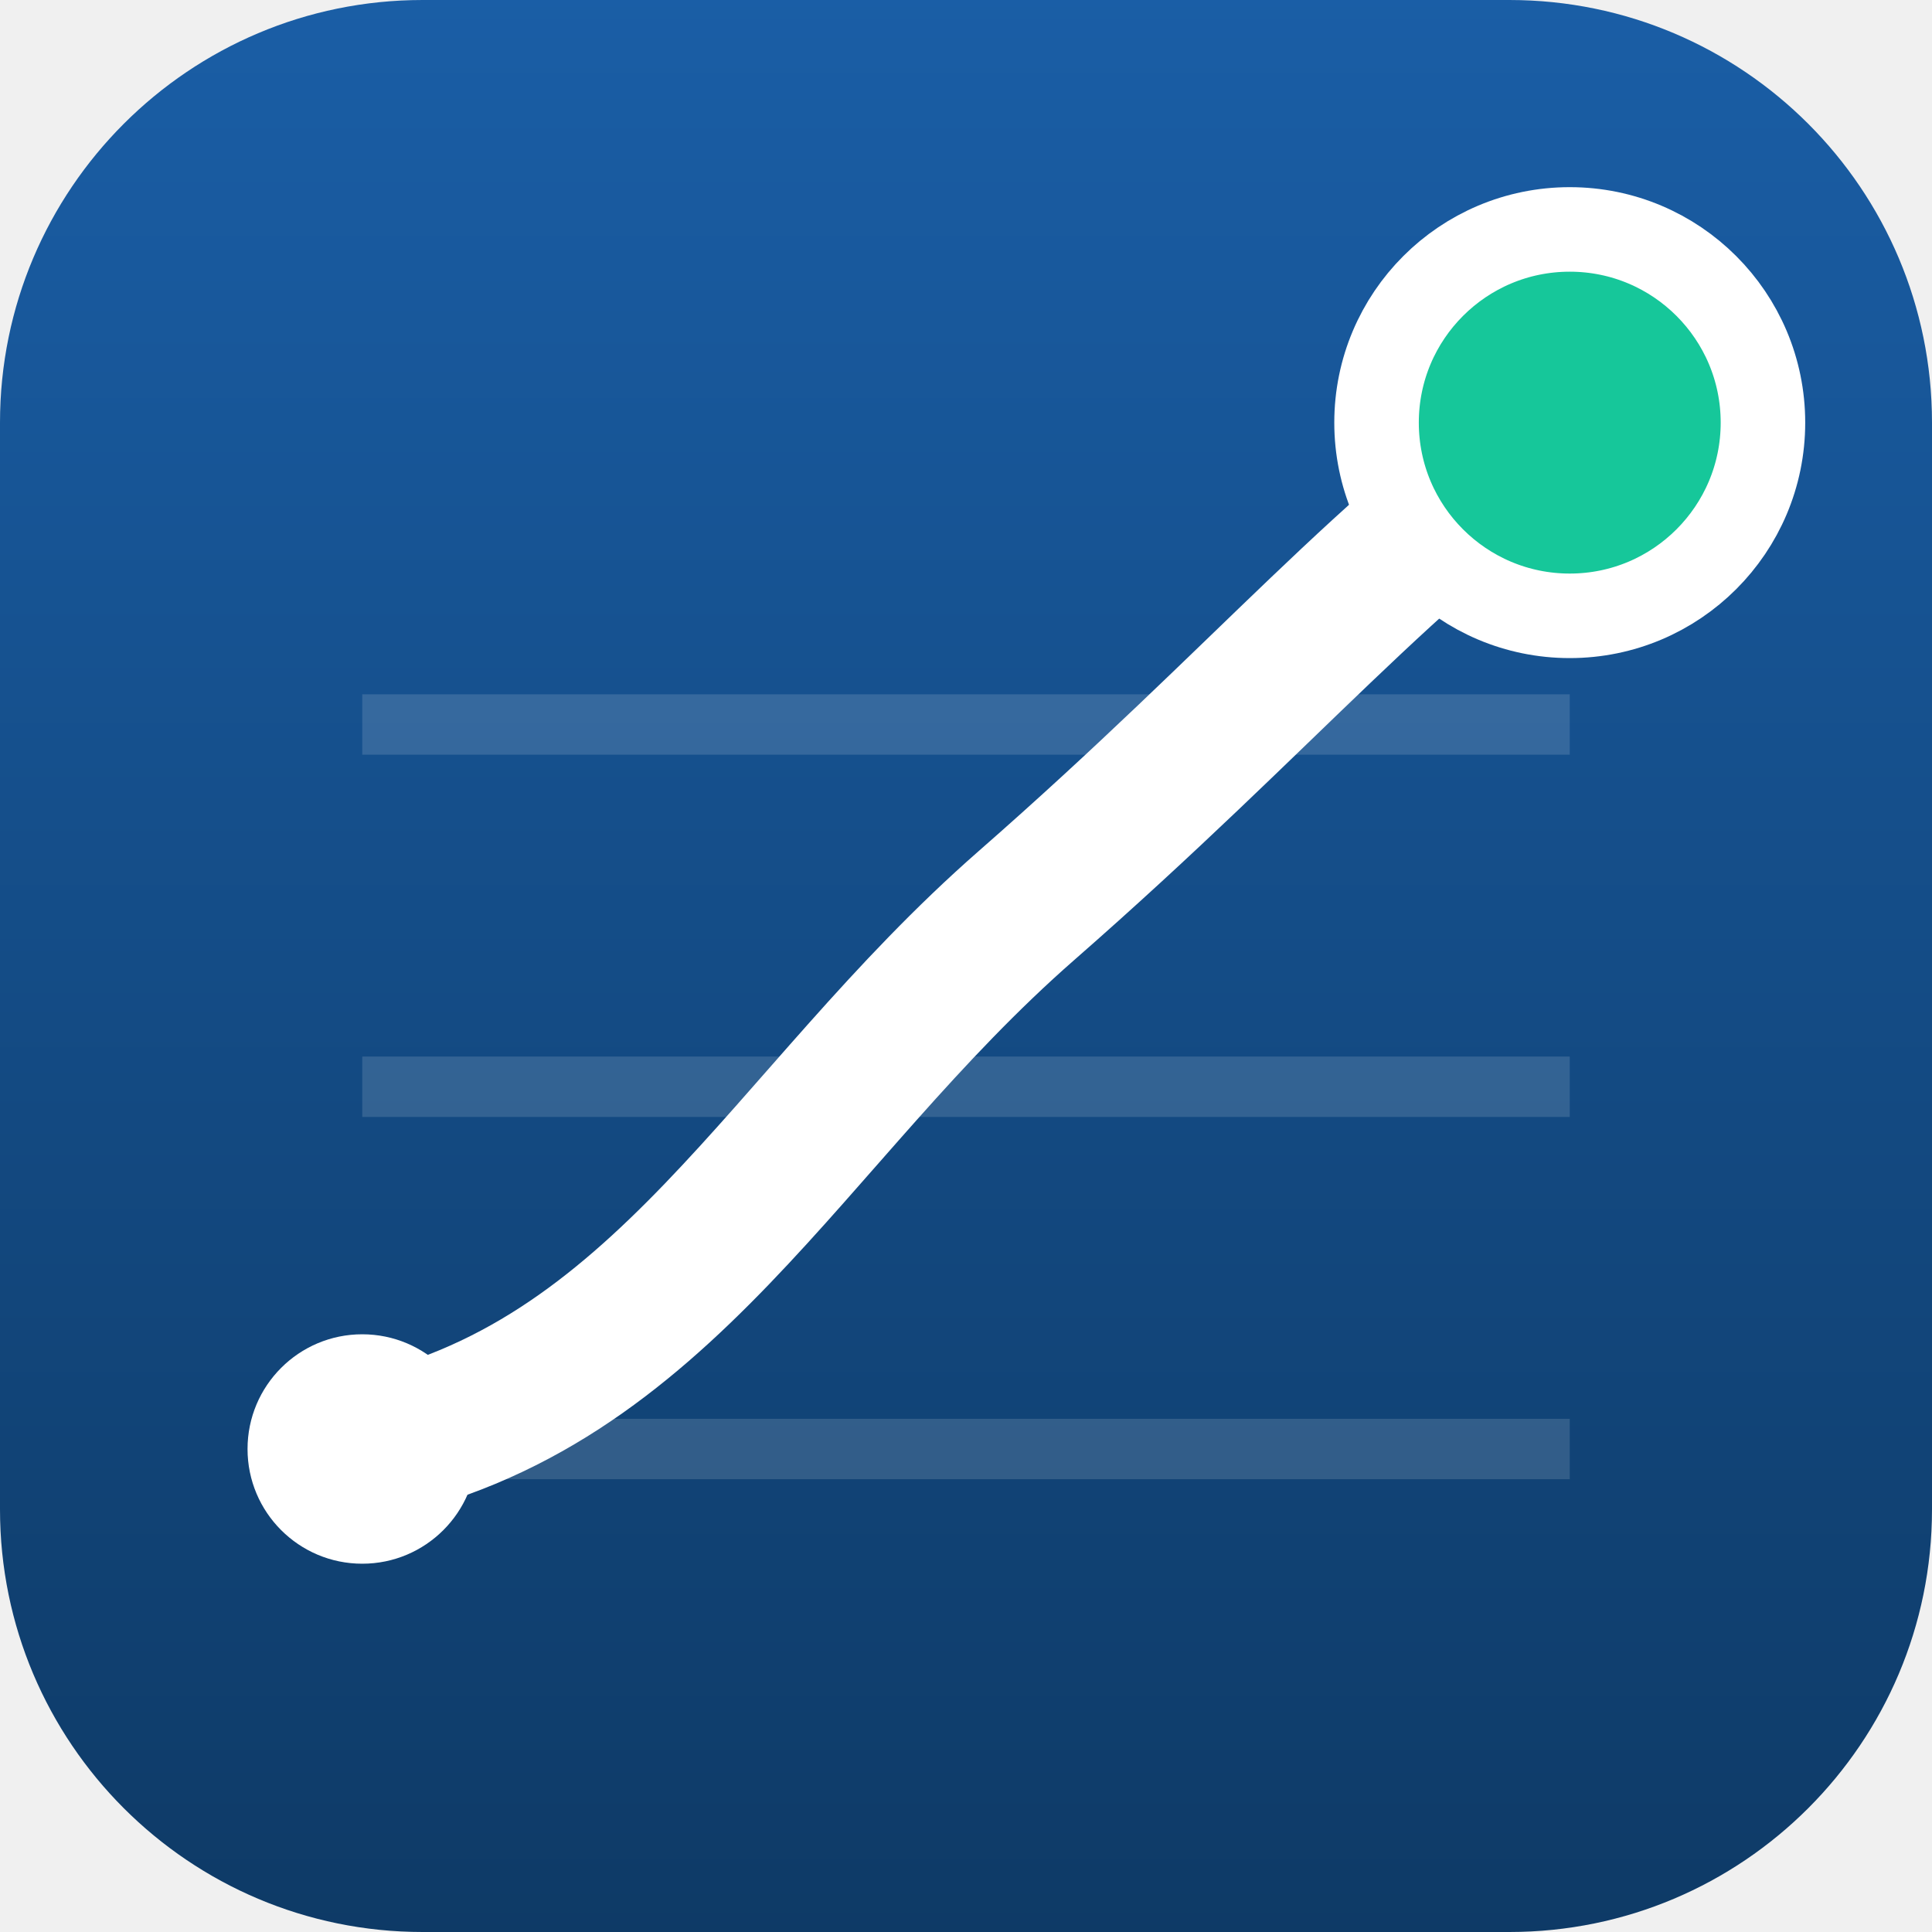
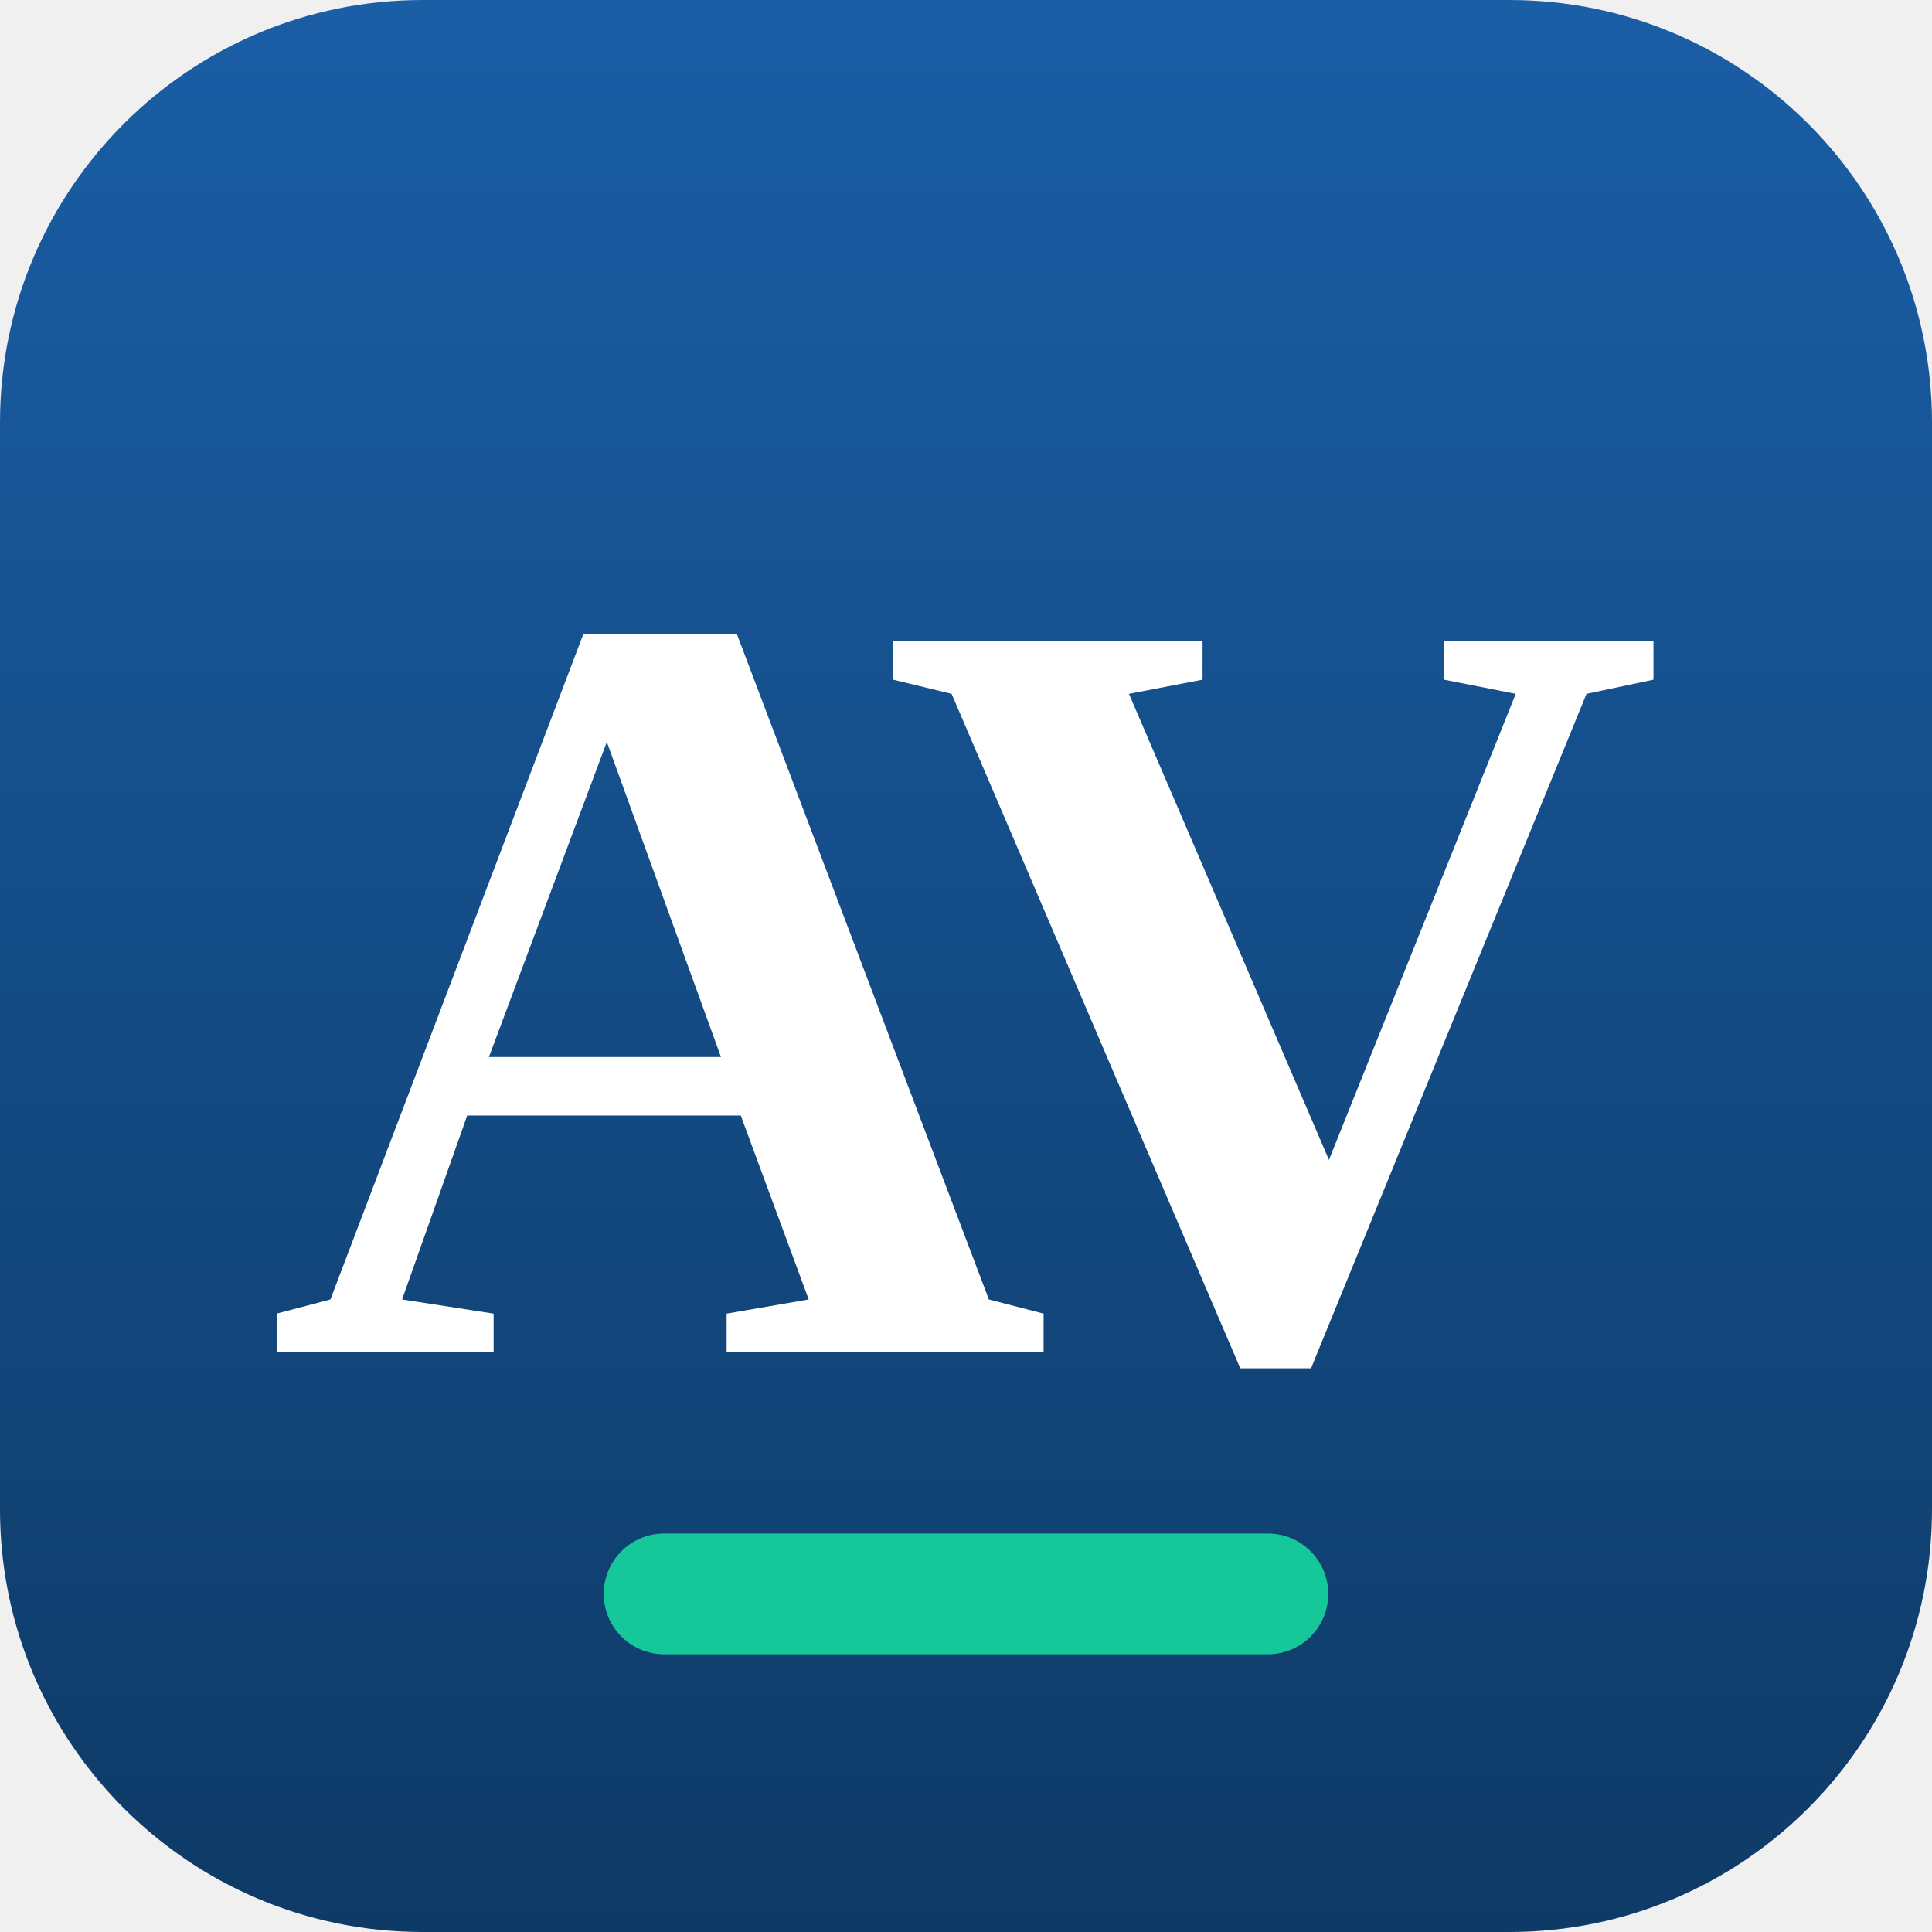
- <svg xmlns="http://www.w3.org/2000/svg" viewBox="0 0 32 32" role="img" aria-label="Aman Verma — Engineering Growth">
+ <svg xmlns="http://www.w3.org/2000/svg" viewBox="0 0 32 32" role="img" aria-label="Aman Verma — AV monogram">
  <defs>
    <linearGradient id="bg" x1="0" y1="0" x2="0" y2="1">
      <stop offset="0" stop-color="#1A5EA6" />
      <stop offset="1" stop-color="#0E3A66" />
    </linearGradient>
  </defs>
  <rect width="32" height="32" rx="7" fill="url(#bg)" />
-   <g stroke="#FFFFFF" stroke-width="1" opacity="0.14">
-     <line x1="6" y1="12" x2="26" y2="12" />
-     <line x1="6" y1="18" x2="26" y2="18" />
-     <line x1="6" y1="24" x2="26" y2="24" />
-   </g>
-   <path d="M6 24 C 11 23, 13 18.5, 17 15 S 23 9, 26 7" fill="none" stroke="#FFFFFF" stroke-width="2.4" stroke-linecap="round" />
-   <circle cx="6" cy="24" r="1.9" fill="#FFFFFF" />
-   <circle cx="26" cy="7" r="3.2" fill="#16C79A" stroke="#FFFFFF" stroke-width="1.4" />
+   <text x="16" y="22.4" text-anchor="middle" font-family="Georgia, 'Times New Roman', serif" font-size="18" font-weight="700" letter-spacing="-0.5" fill="#FFFFFF">AV</text>
+   <rect x="10" y="25.4" width="12" height="2" rx="1" fill="#16C79A" />
</svg>
